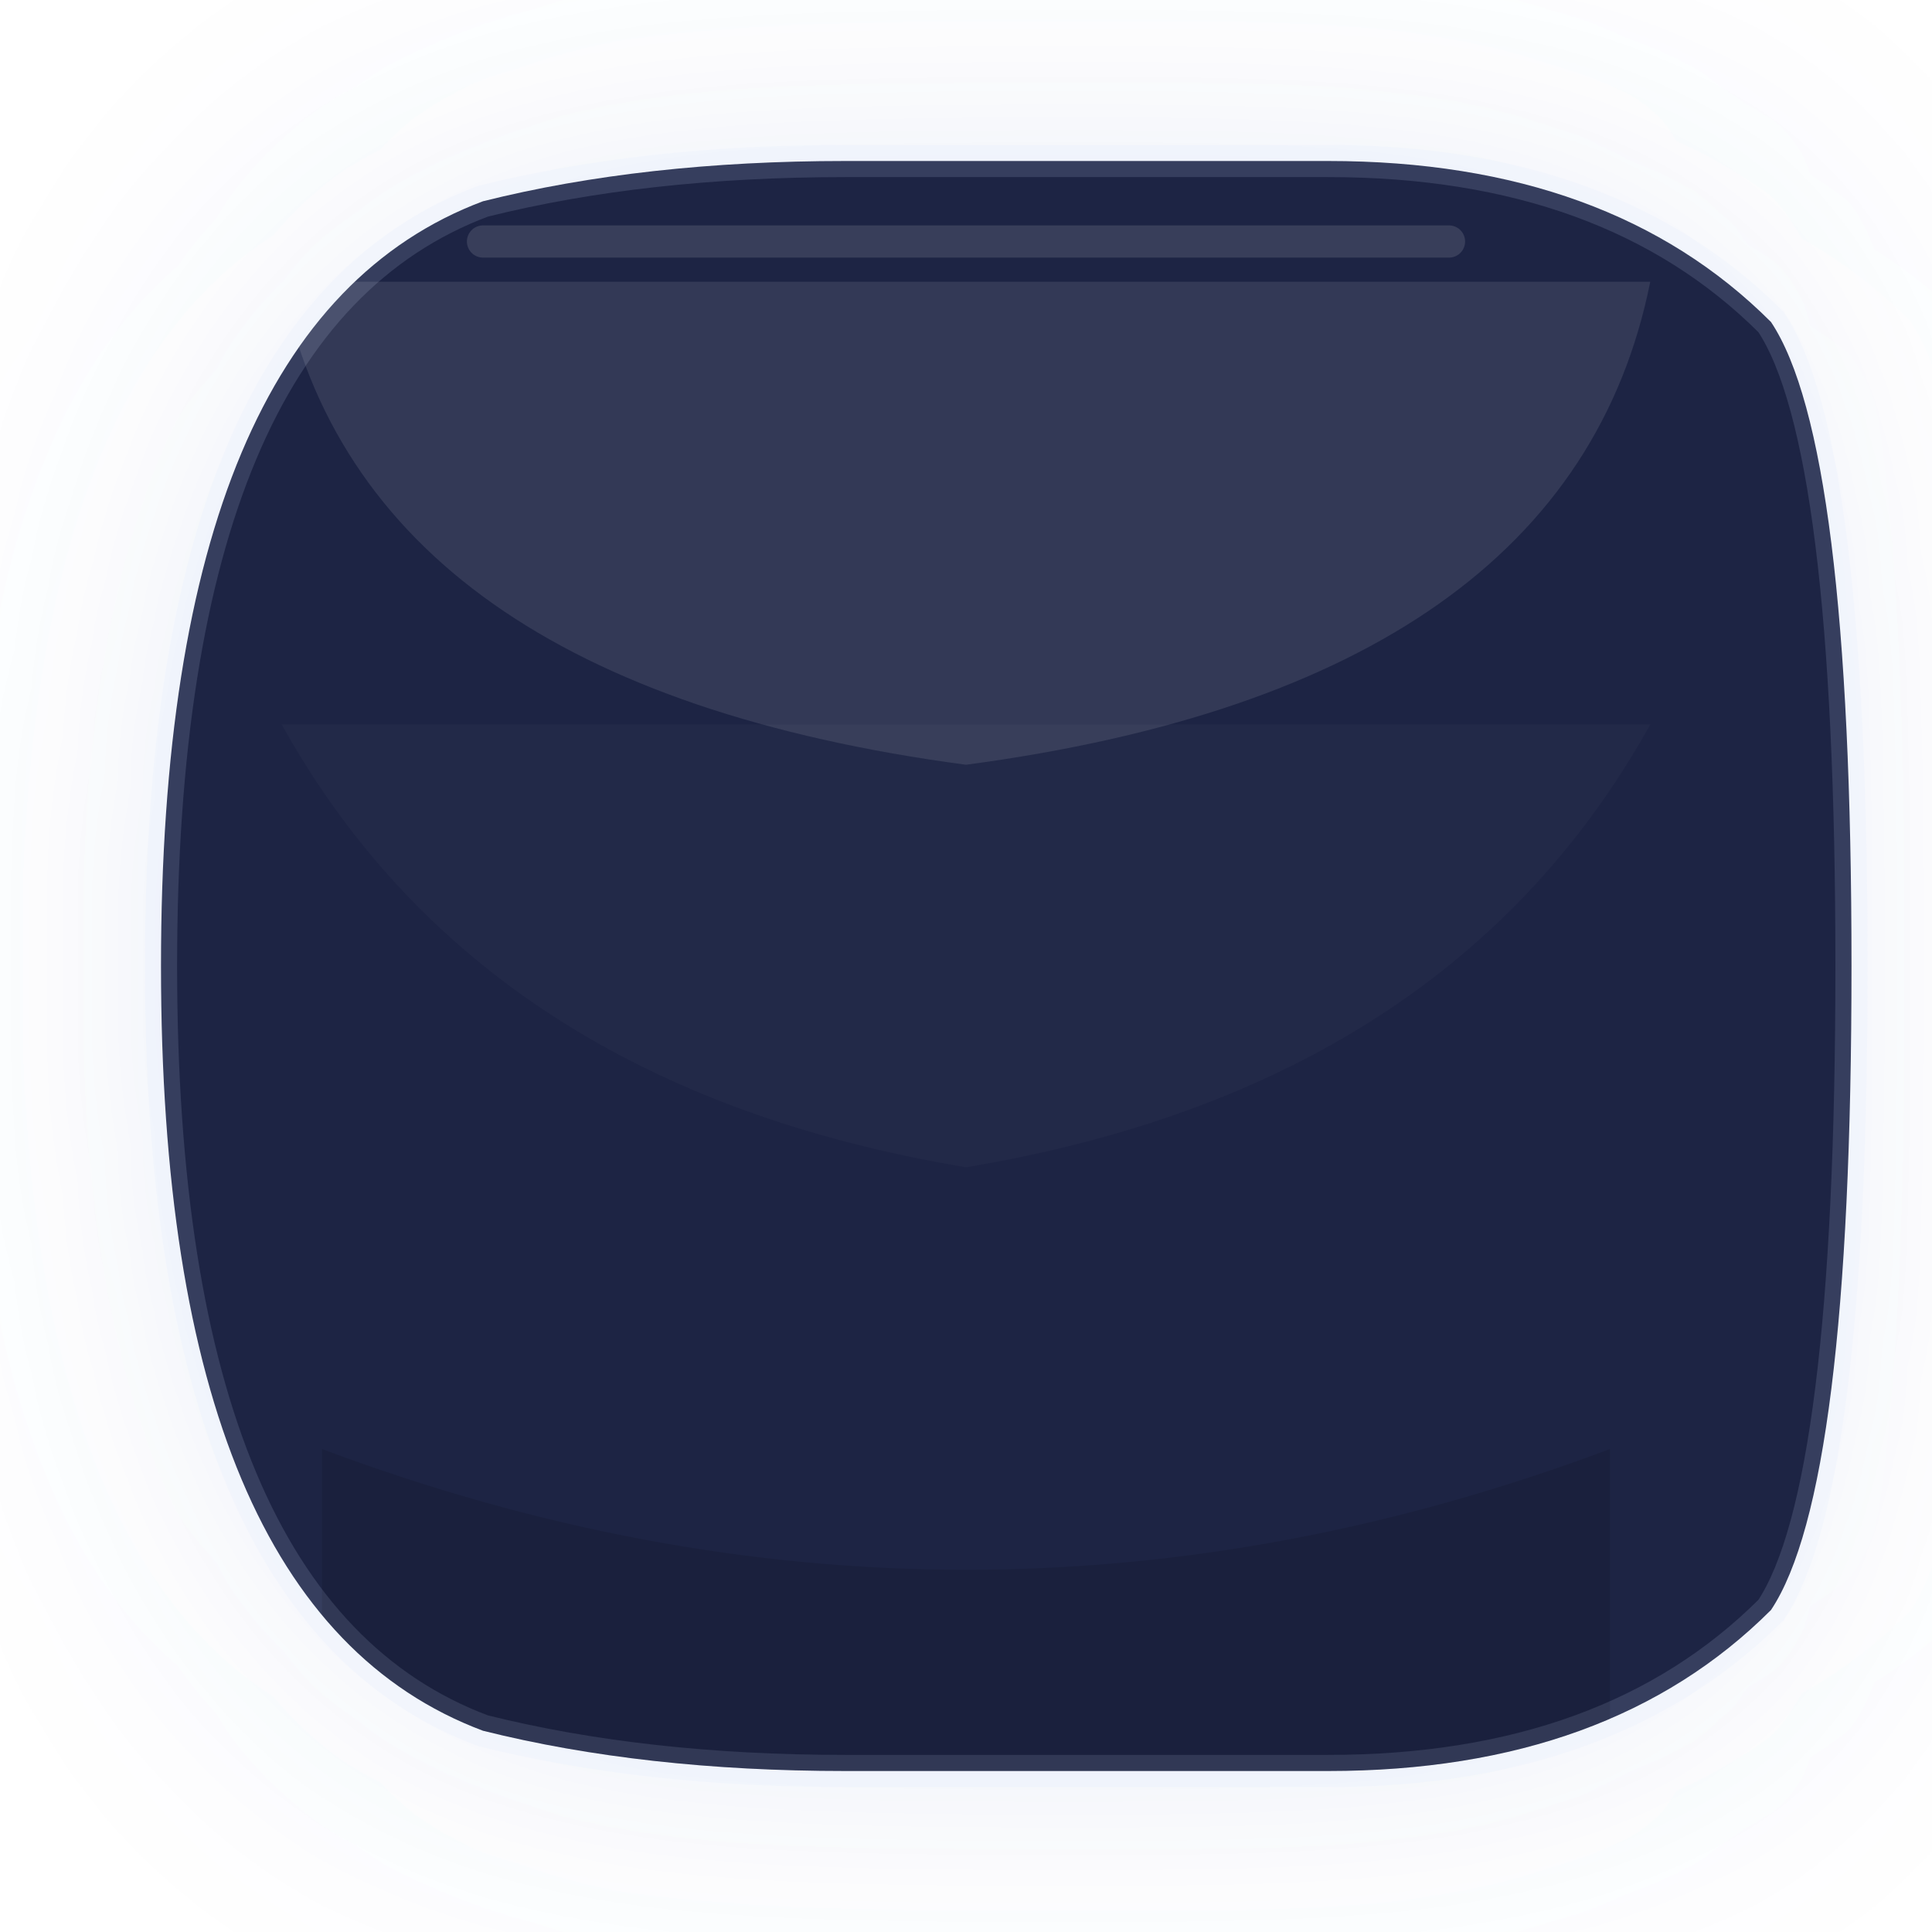
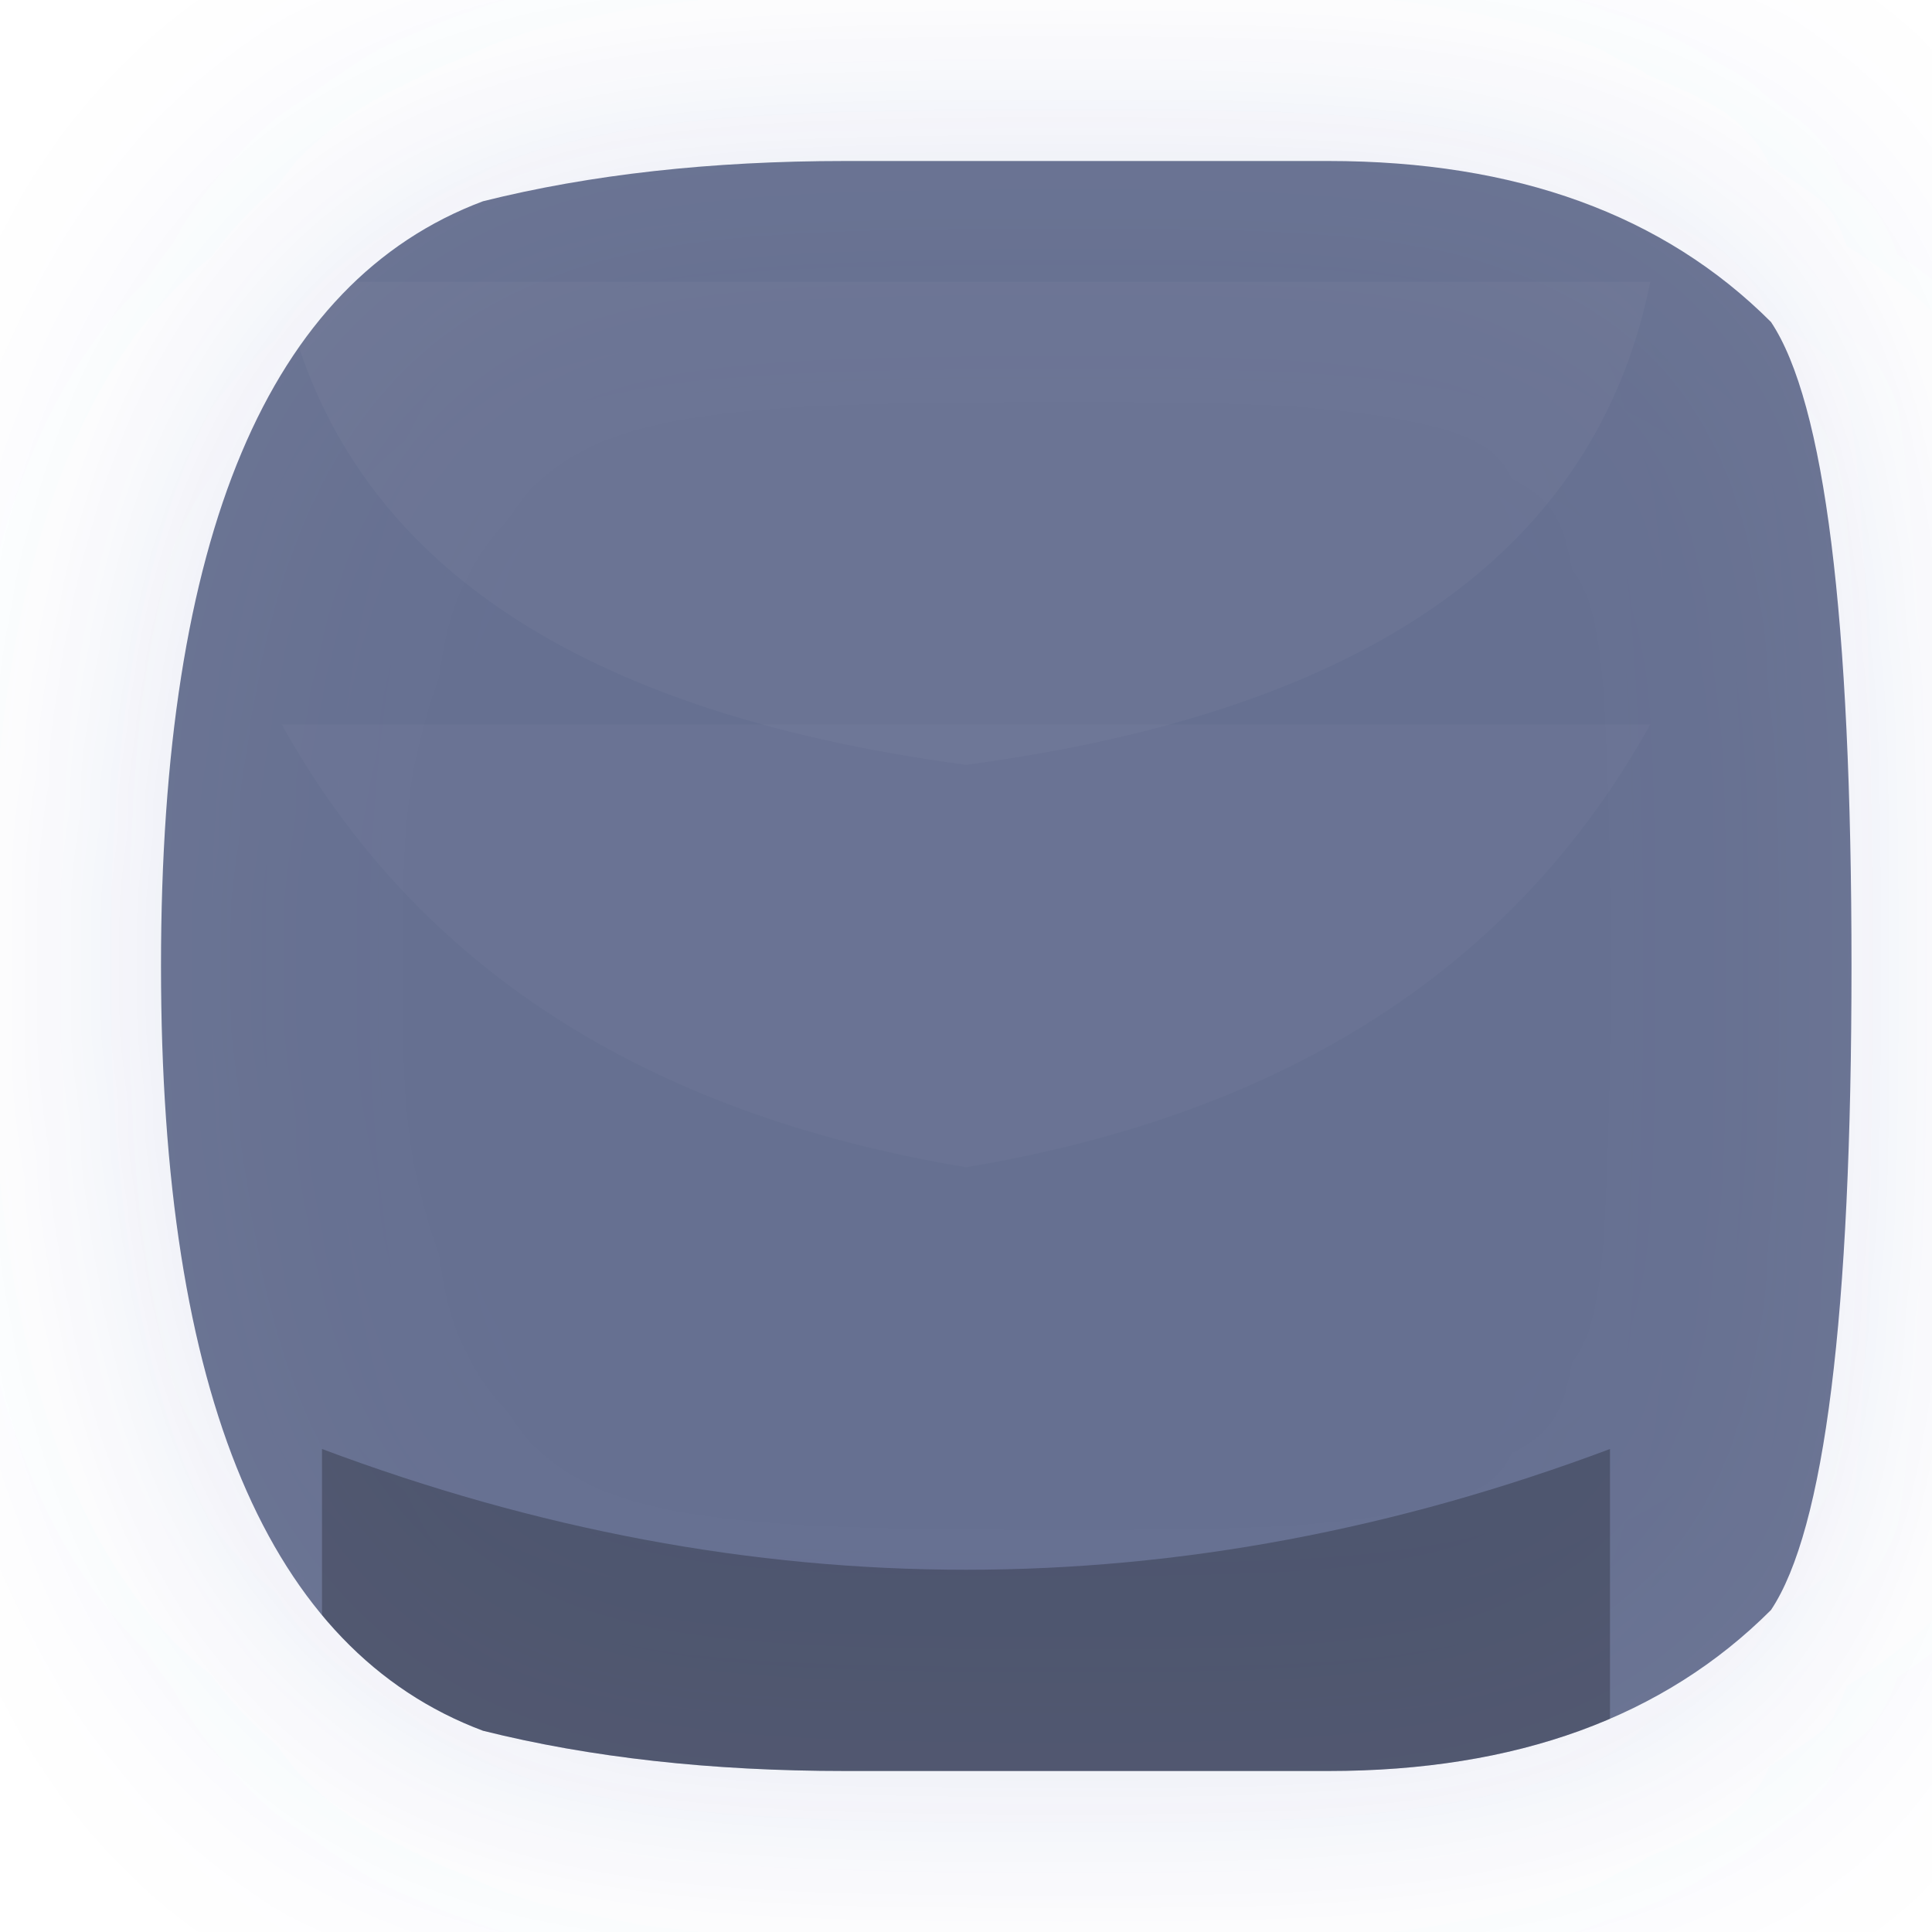
<svg xmlns="http://www.w3.org/2000/svg" width="96" height="96" viewBox="0 0 96 96" fill="none">
  <defs>
    <linearGradient id="bg" x1="10" y1="8" x2="86" y2="88">
-       <stop offset="0%" stop-color="rgba(24,32,64,0.98)" />
-       <stop offset="55%" stop-color="rgba(34,44,86,0.96)" />
-       <stop offset="100%" stop-color="rgba(24,32,64,0.98)" />
+       <stop offset="0%" stop-color="rgba(54, 66, 109, 0.72)" />
+       <stop offset="55%" stop-color="rgba(35, 44, 74, 0.68)" />
+       <stop offset="100%" stop-color="rgba(12, 16, 28, 0.56)" />
    </linearGradient>
    <linearGradient id="bevel" x1="48" y1="10" x2="48" y2="46">
-       <stop offset="0%" stop-color="rgba(255,255,255,0.10)" />
+       <stop offset="0%" stop-color="rgba(255,255,255,0.03)" />
      <stop offset="100%" stop-color="rgba(255,255,255,0)" />
    </linearGradient>
    <linearGradient id="mid" x1="48" y1="44" x2="48" y2="70">
      <stop offset="0%" stop-color="rgba(255,255,255,0.03)" />
      <stop offset="100%" stop-color="rgba(255,255,255,0)" />
    </linearGradient>
    <filter id="glow" x="-40%" y="-40%" width="180%" height="180%">
      <feGaussianBlur stdDeviation="8" />
    </filter>
    <clipPath id="clip">
      <path d="M 24 10 Q 32 8 42 8 L 66 8 Q 80 8 88 16 Q 92 22 92 48 Q 92 74 88 80 Q 80 88 66 88 L 42 88 Q 32 88 24 86 Q 8 80 8 48 Q 8 16 24 10 Z" />
    </clipPath>
  </defs>
-   <path d="M 24 10 Q 32 8 42 8 L 66 8 Q 80 8 88 16 Q 92 22 92 48 Q 92 74 88 80 Q 80 88 66 88 L 42 88 Q 32 88 24 86 Q 8 80 8 48 Q 8 16 24 10 Z" fill="rgba(96,114,190,0.12)" filter="url(#glow)" />
-   <path d="M 24 10 Q 32 8 42 8 L 66 8 Q 80 8 88 16 Q 92 22 92 48 Q 92 74 88 80 Q 80 88 66 88 L 42 88 Q 32 88 24 86 Q 8 80 8 48 Q 8 16 24 10 Z" fill="url(#bg)" stroke="rgba(210,224,255,0.14)" stroke-width="1.6" />
+   <path d="M 24 10 Q 32 8 42 8 L 66 8 Q 80 8 88 16 Q 92 22 92 48 Q 92 74 88 80 Q 80 88 66 88 L 42 88 Q 32 88 24 86 Q 8 80 8 48 Q 8 16 24 10 Z" fill="rgba(90, 111, 181, 0.17)" filter="url(#glow)" />
+   <path d="M 24 10 Q 32 8 42 8 L 66 8 Q 80 8 88 16 Q 92 22 92 48 Q 92 74 88 80 Q 80 88 66 88 L 42 88 Q 32 88 24 86 Q 8 80 8 48 Q 8 16 24 10 Z" fill="url(#bg)" />
  <g clip-path="url(#clip)">
    <path d="M 14 14 H 82 Q 78 34 48 38 Q 18 34 14 14 Z" fill="url(#bevel)" opacity="0.95" />
    <path d="M 14 36 H 82 Q 72 54 48 58 Q 24 54 14 36 Z" fill="url(#mid)" opacity="0.72" />
-     <path d="M 16 72 Q 48 84 80 72 V 92 H 16 Z" fill="rgba(0,0,0,0.10)" />
+     <path d="M 16 72 Q 48 84 80 72 V 92 H 16 Z" fill="rgba(0,0,0,0.24)" />
  </g>
-   <path d="M 24 12 H 72" stroke="rgba(255,255,255,0.12)" stroke-width="1.6" stroke-linecap="round" />
</svg>
